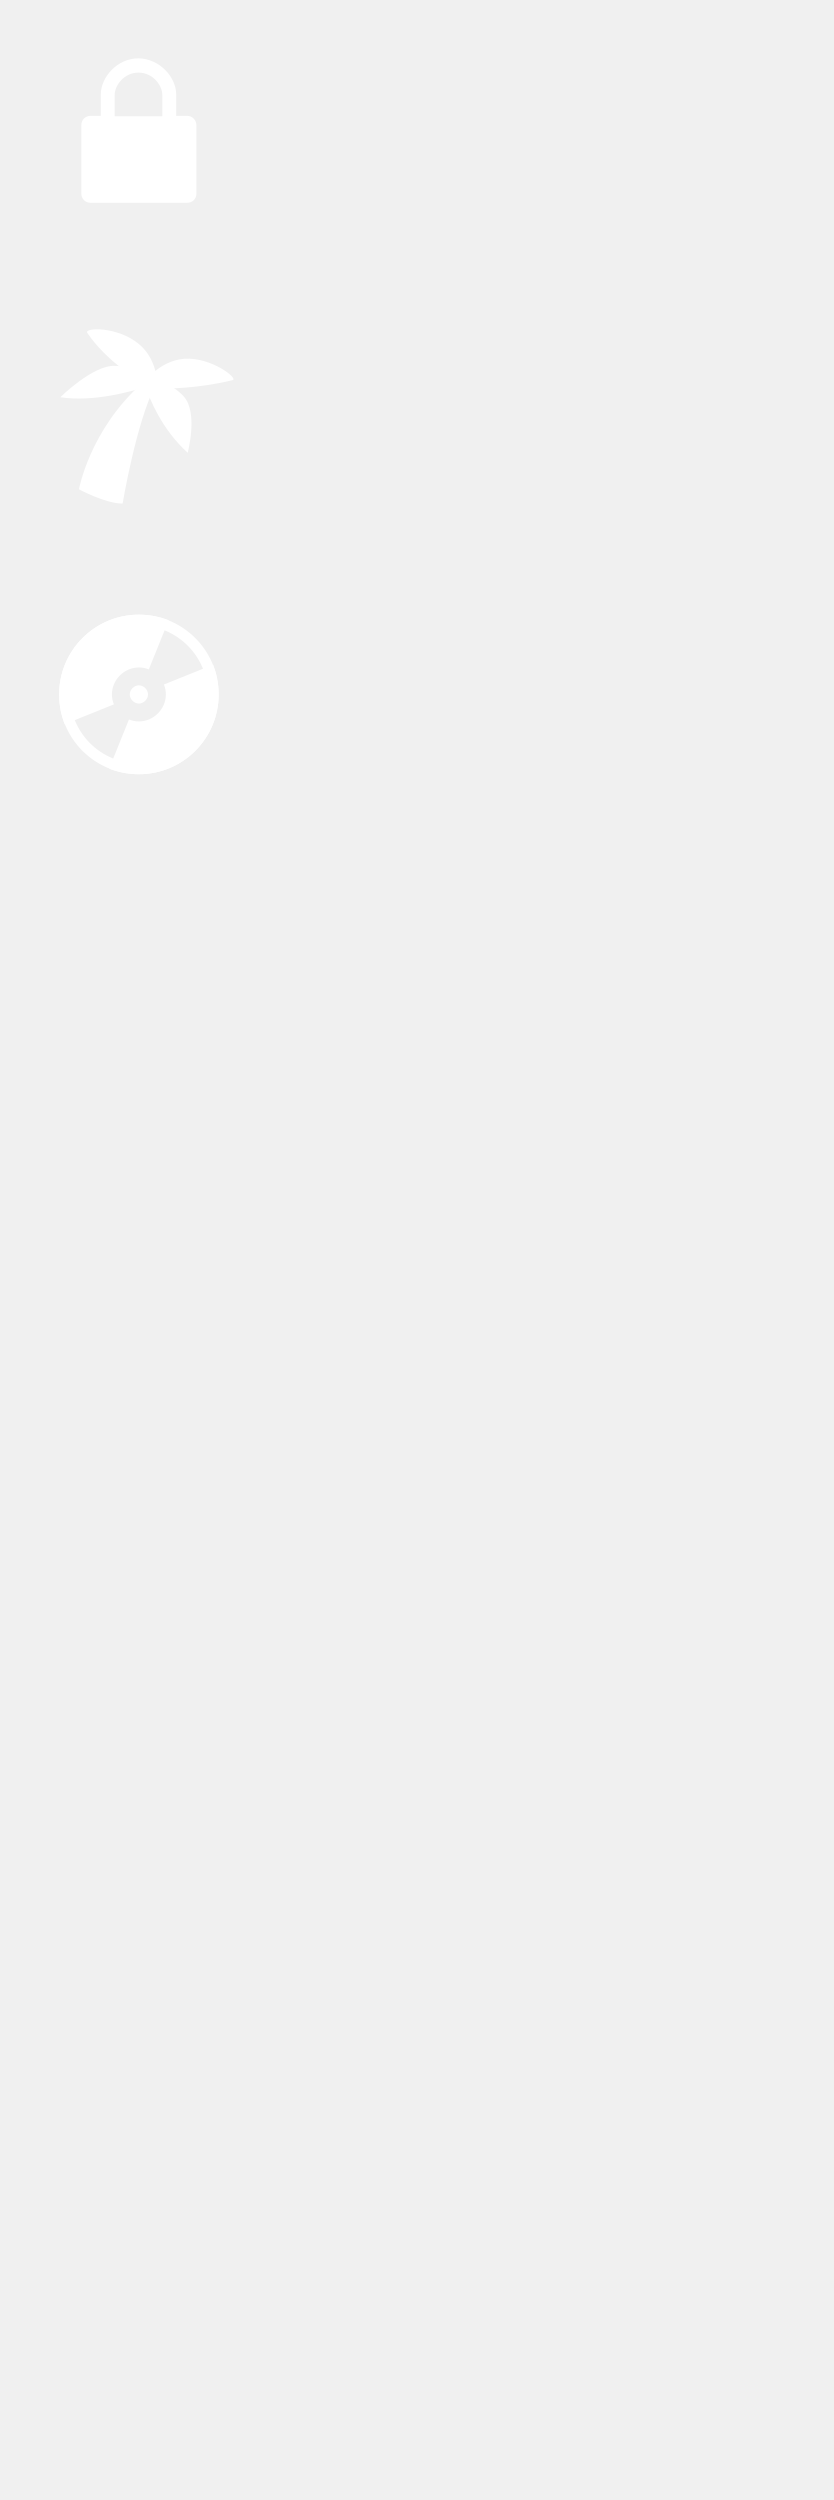
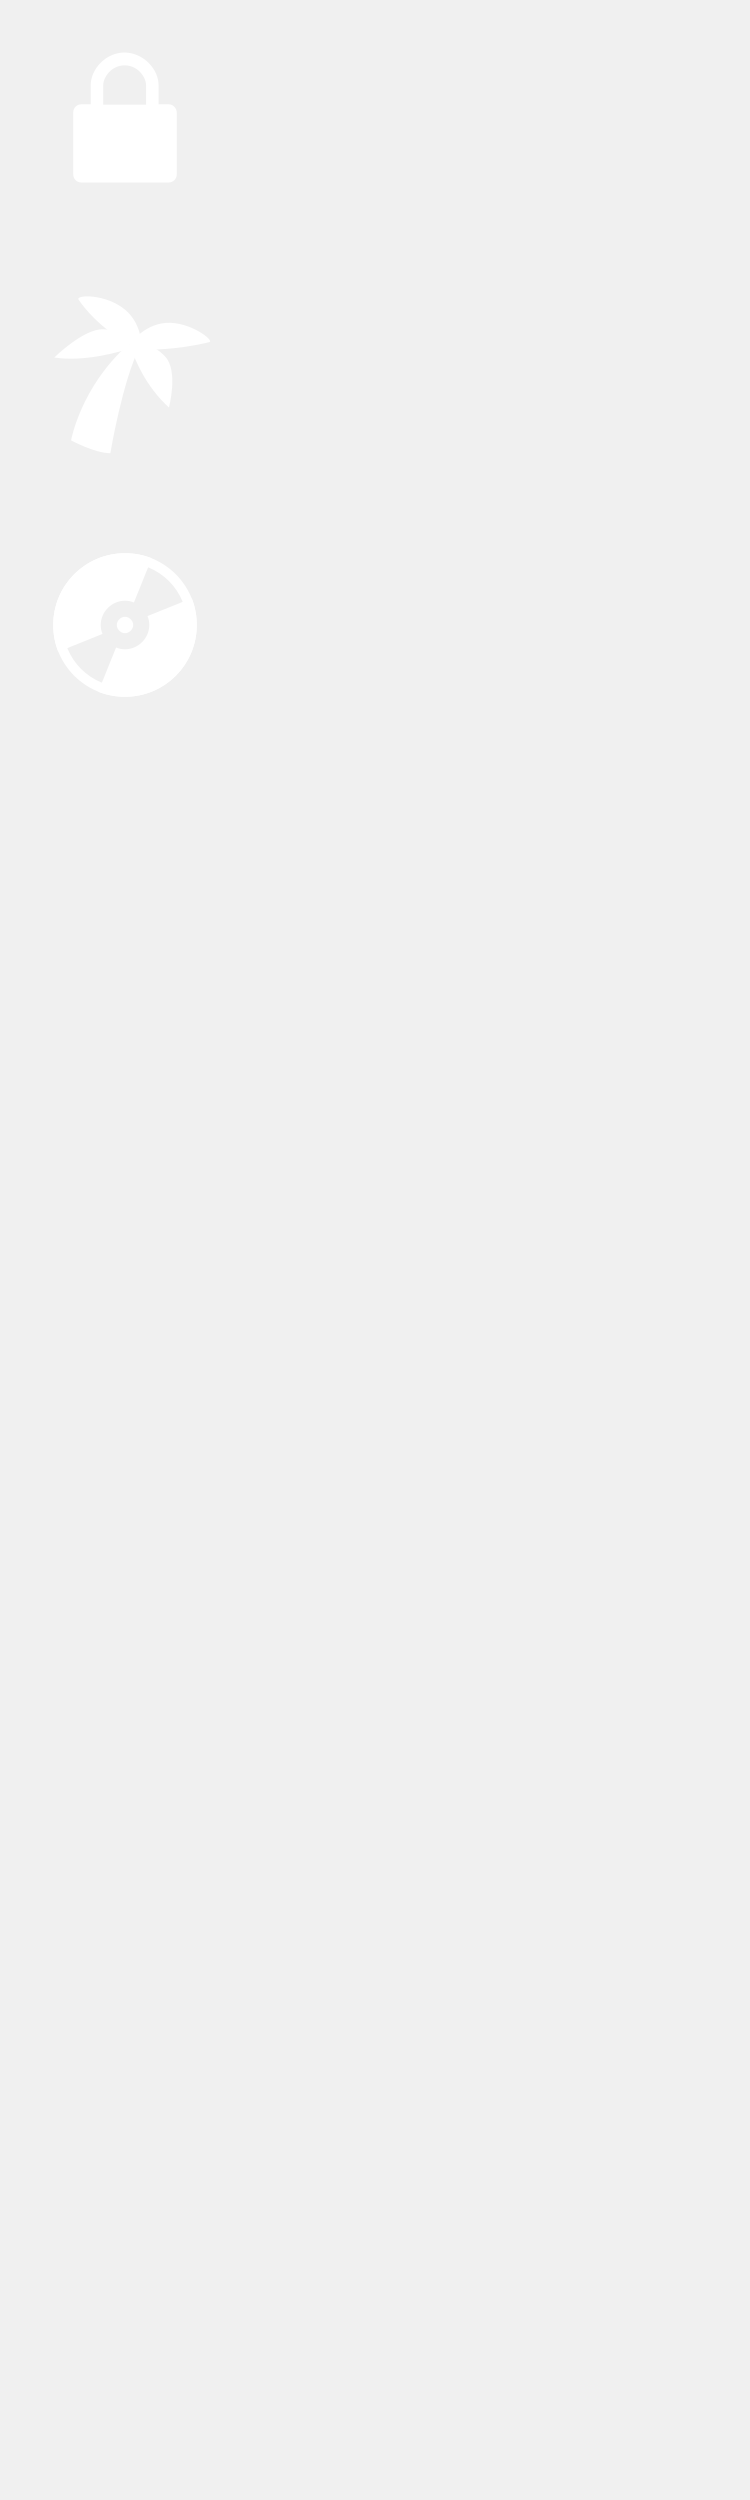
- <svg xmlns="http://www.w3.org/2000/svg" version="1.2" viewBox="0 0 210 630" width="210" height="630">
+ <svg xmlns="http://www.w3.org/2000/svg" version="1.2" viewBox="0 0 210 700" width="210" height="700">
  <style>
		.s0 { fill: #ffffff } 
	</style>
  <g id="Pasta 2">
    <g id="Pasta 1 copy">
      <path id="Forma 1" fill-rule="evenodd" class="s0" d="m35 195.1c-2.7 0-5.2-0.5-7.5-1.4l5-12.4q1.2 0.5 2.5 0.5c3.7 0 6.8-3.1 6.8-6.8q0-1.3-0.5-2.5l12.4-5c0.9 2.3 1.4 4.8 1.4 7.5 0 11.1-9 20.1-20.1 20.1zm-20.1-20.1c0-11.1 9-20.1 20.1-20.1 2.7 0 5.2 0.5 7.5 1.4l-5 12.4q-1.2-0.5-2.5-0.5c-3.7 0-6.8 3.1-6.8 6.8q0 1.3 0.5 2.5l-12.4 5c-0.9-2.3-1.4-4.8-1.4-7.5zm33.9-14.6q0.4 0.4 0.8 0.8zm-27.6 29.2q-0.5-0.4-0.8-0.8z" />
      <path id="Forma 1 copy" fill-rule="evenodd" class="s0" d="m35 195.1c-11.1 0-20.1-9-20.1-20.1 0-11.1 9-20.1 20.1-20.1 11.1 0 20.1 9 20.1 20.1 0 11.1-9 20.1-20.1 20.1zm17.4-20.1c0-9.6-7.8-17.4-17.4-17.4-9.6 0-17.4 7.8-17.4 17.4 0 9.6 7.8 17.4 17.4 17.4 9.6 0 17.4-7.8 17.4-17.4z" />
      <path id="Forma 1 copy 2" class="s0" d="m35 177.3c-1.2 0-2.3-1.1-2.3-2.3 0-1.2 1.1-2.3 2.3-2.3 1.2 0 2.3 1.1 2.3 2.3 0 1.2-1.1 2.3-2.3 2.3z" />
    </g>
  </g>
  <path fill-rule="evenodd" class="s0" d="m49.5 31.6v17.2c0 1.3-1 2.3-2.3 2.3h-24.4c-1.3 0-2.3-1-2.3-2.3v-17.3c0-1.3 1-2.3 2.3-2.3h2.6v-5.4c0-4.3 4.1-9.1 9.5-9.1 5.4 0.1 9.5 4.8 9.5 9.1v5.4h2.8c1.3 0 2.3 1.1 2.3 2.4zm-20.6-2.3h12v-5.4c0-2.3-2.3-5.6-6-5.6-3.7 0-6 3.3-6 5.6z" />
  <path id="Camada 4" class="s0" d="m35.9 96.5l3.3 0.5c-4.9 9.5-8.3 29.9-8.3 29.9-4.4 0-11-3.6-11-3.6 0 0 2.7-15 16-26.8z" />
  <path id="Forma 2" fill-rule="evenodd" class="s0" d="m28.9 92.2c4.8 0.1 7.4 2.4 8.5 3.8-0.7 0-1.1 0.1-1.1 0.1 0 0 0.1 0.5 0.4 1.4-3.5 1.1-13.1 3.9-21.5 2.6 0 0 8.2-8.1 13.7-7.9zm9.2 4.8c0 0-0.5 0.2-1.4 0.5 1 3 4 10.6 10.6 16.6 0 0 2.7-10.1-1-14.2-3.3-3.6-7.1-4-8.9-3.9 0.5 0.6 0.7 1 0.7 1z" />
  <path id="Forma 3" class="s0" d="m36.1 96.7c0 0 3.8-5.8 10.4-6.3 6.9-0.4 13.7 5.1 12.1 5.4-9.4 2.3-17.5 2.1-17.5 2.1z" />
  <path id="Forma 3 copy" class="s0" d="m39.7 97.9c0 0 0.4-7-4.7-11.2-5.4-4.5-13.9-4.2-13-2.8 4.9 7.2 13 12 13 12z" />
</svg>
